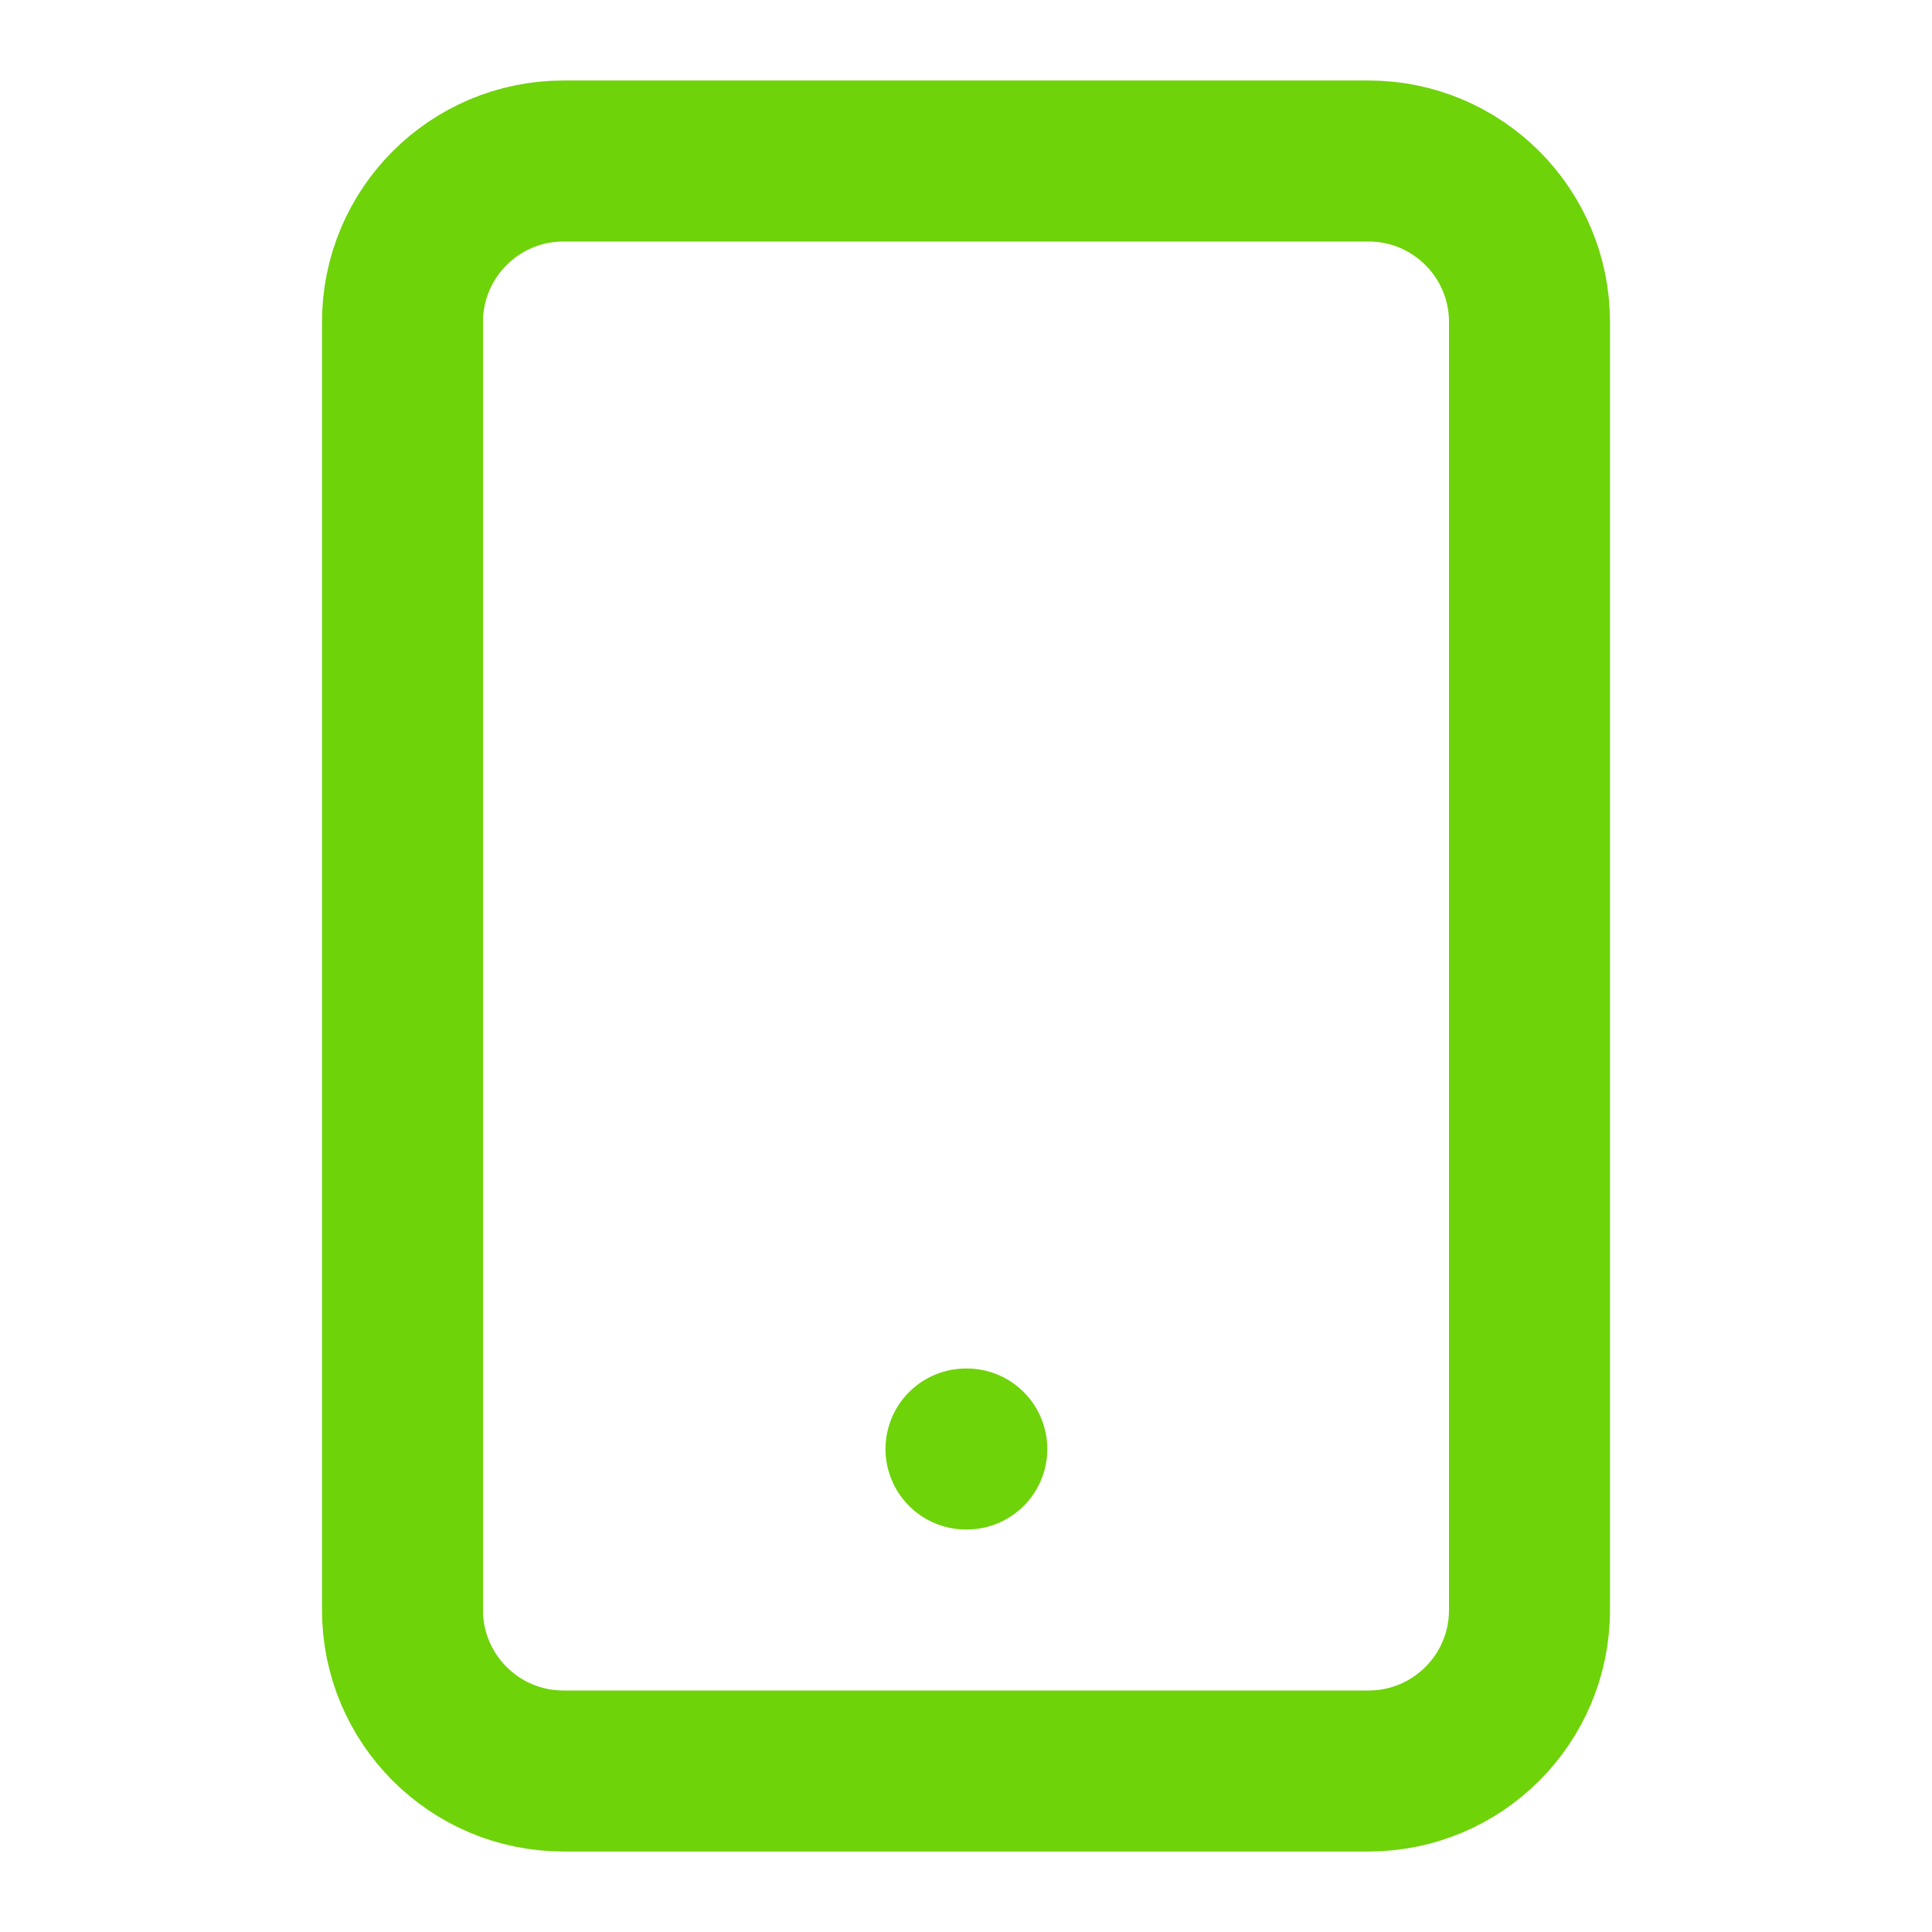
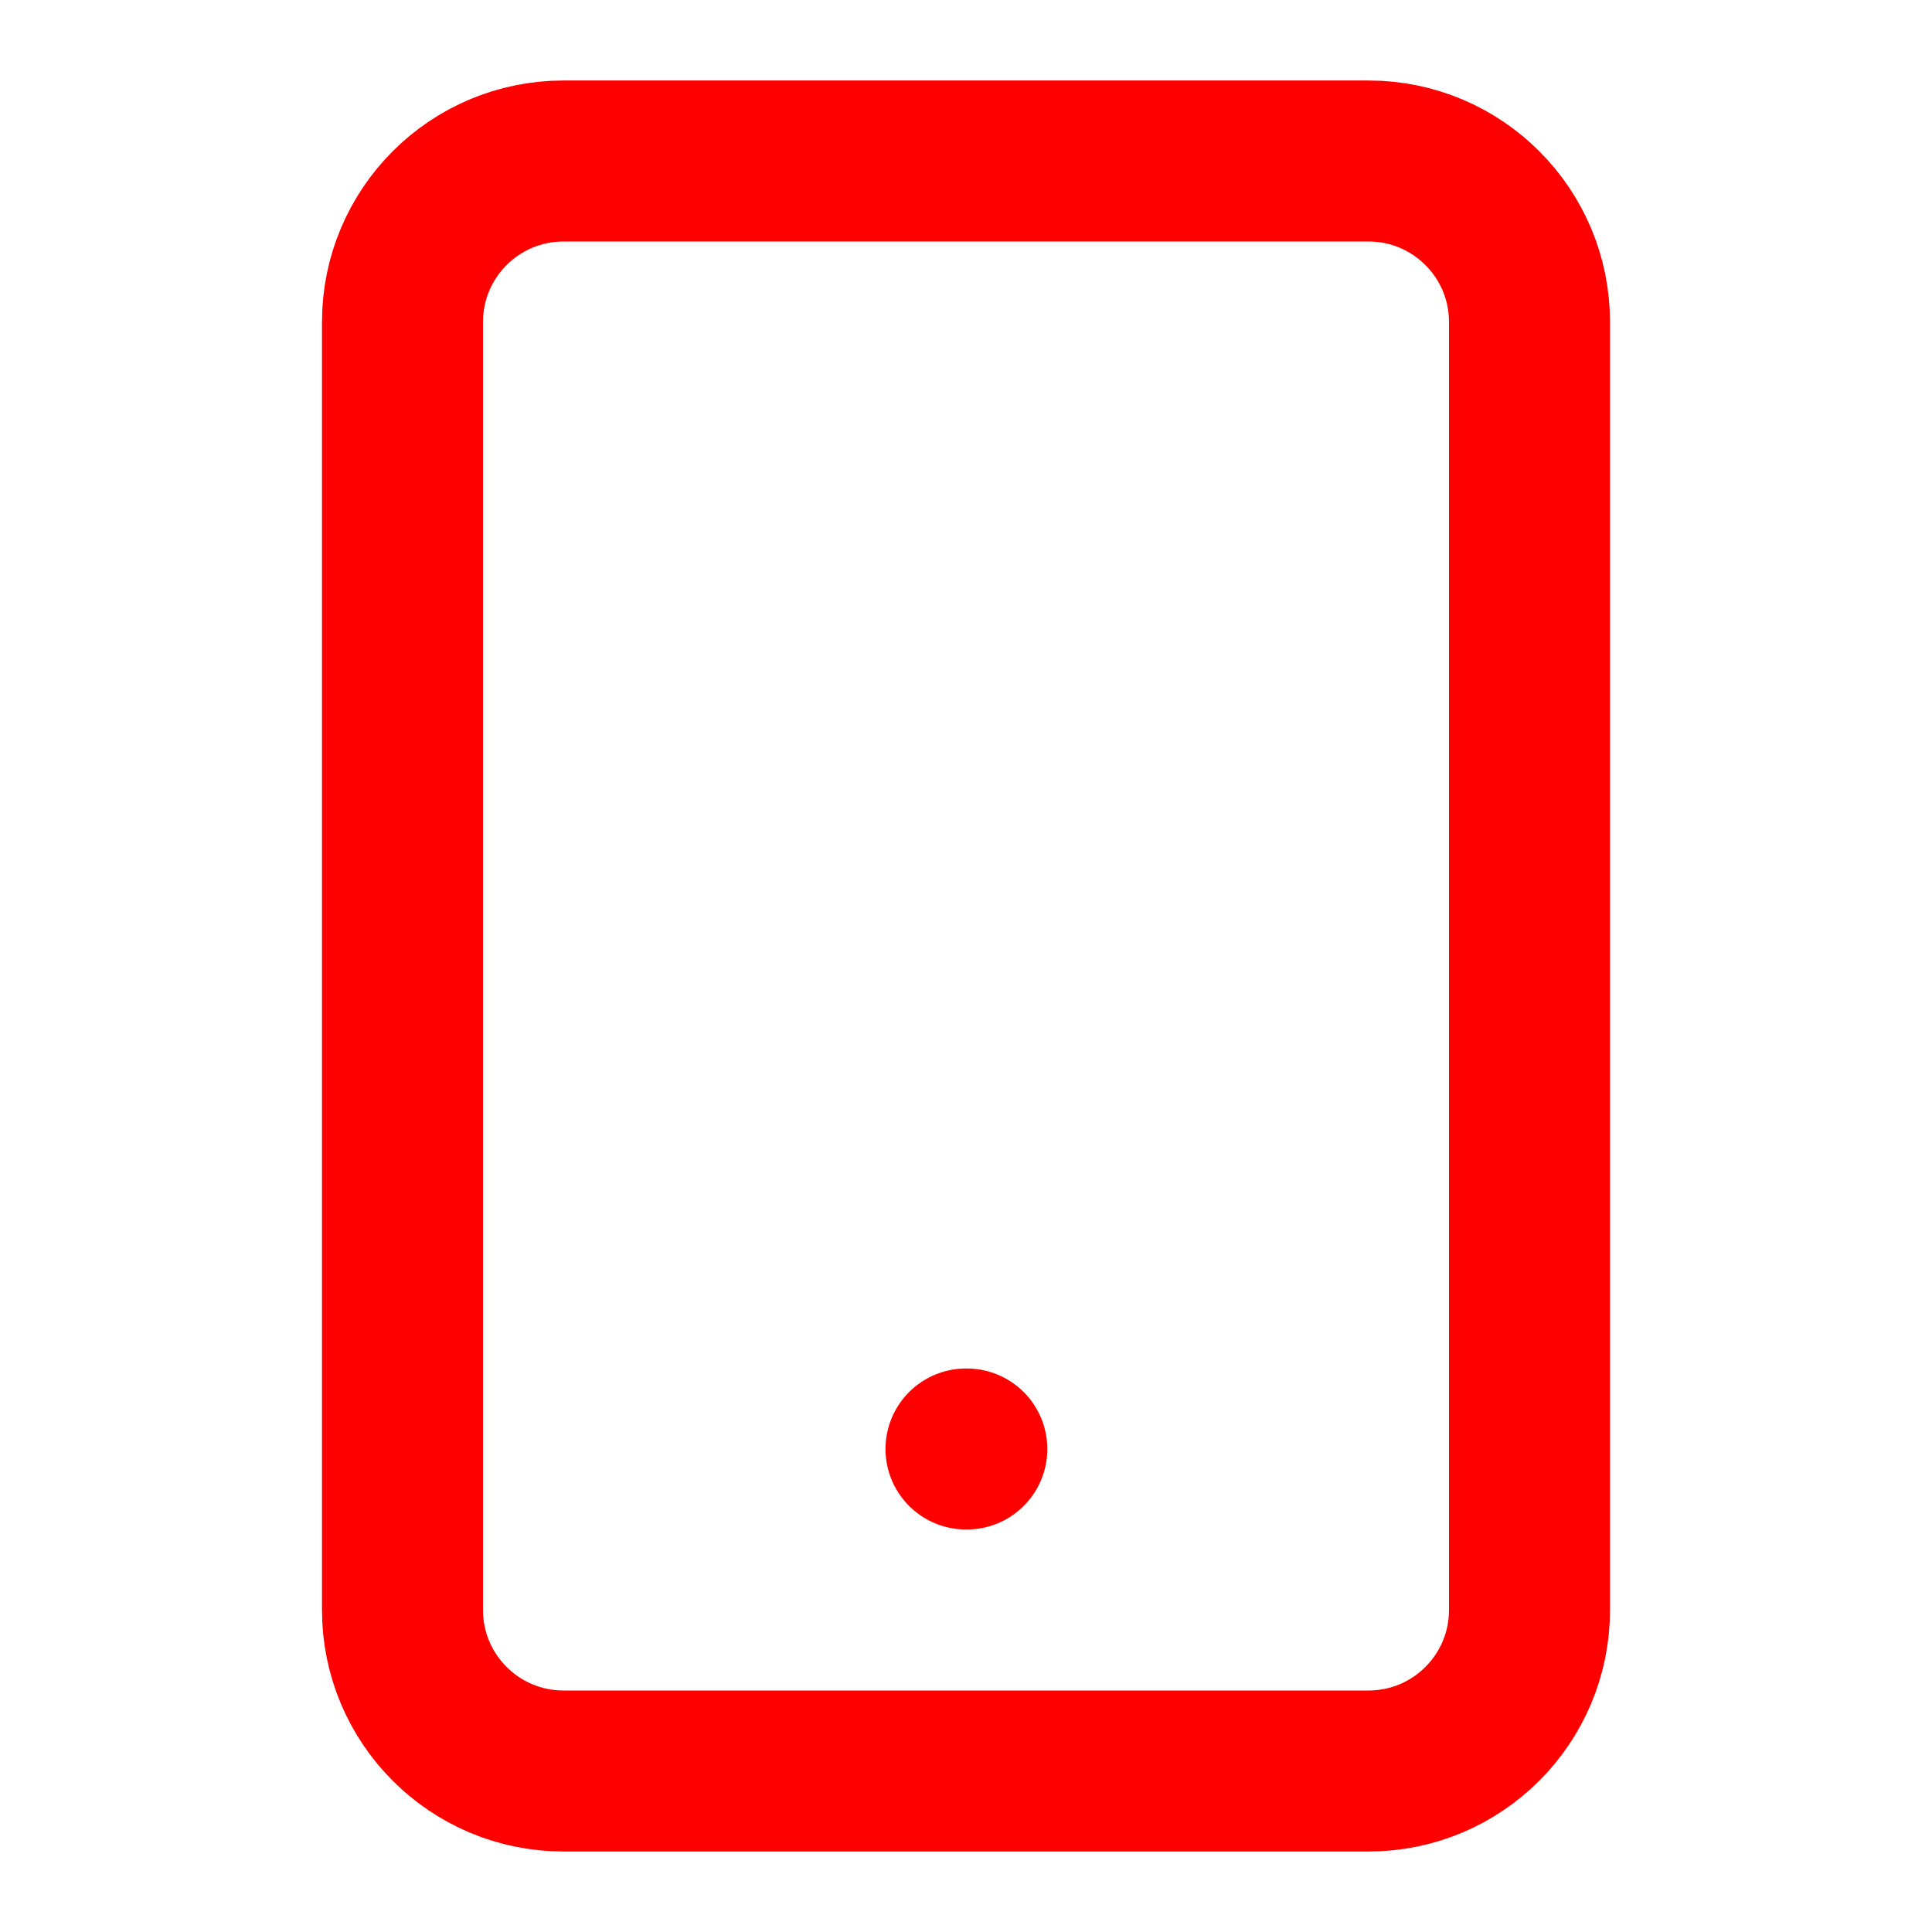
- <svg xmlns="http://www.w3.org/2000/svg" width="24" height="24" viewBox="0 0 24 24" fill="none" stroke="#6ed309" stroke-width="2" stroke-linecap="round" stroke-linejoin="round" class="feather feather-smartphone">
+ <svg xmlns="http://www.w3.org/2000/svg" width="24" height="24" viewBox="0 0 24 24" fill="none" stroke="#FF0000" stroke-width="2" stroke-linecap="round" stroke-linejoin="round" class="feather feather-smartphone">
  <rect x="5" y="2" width="14" height="20" rx="2" ry="2" />
  <line x1="12" y1="18" x2="12.01" y2="18" />
</svg>
